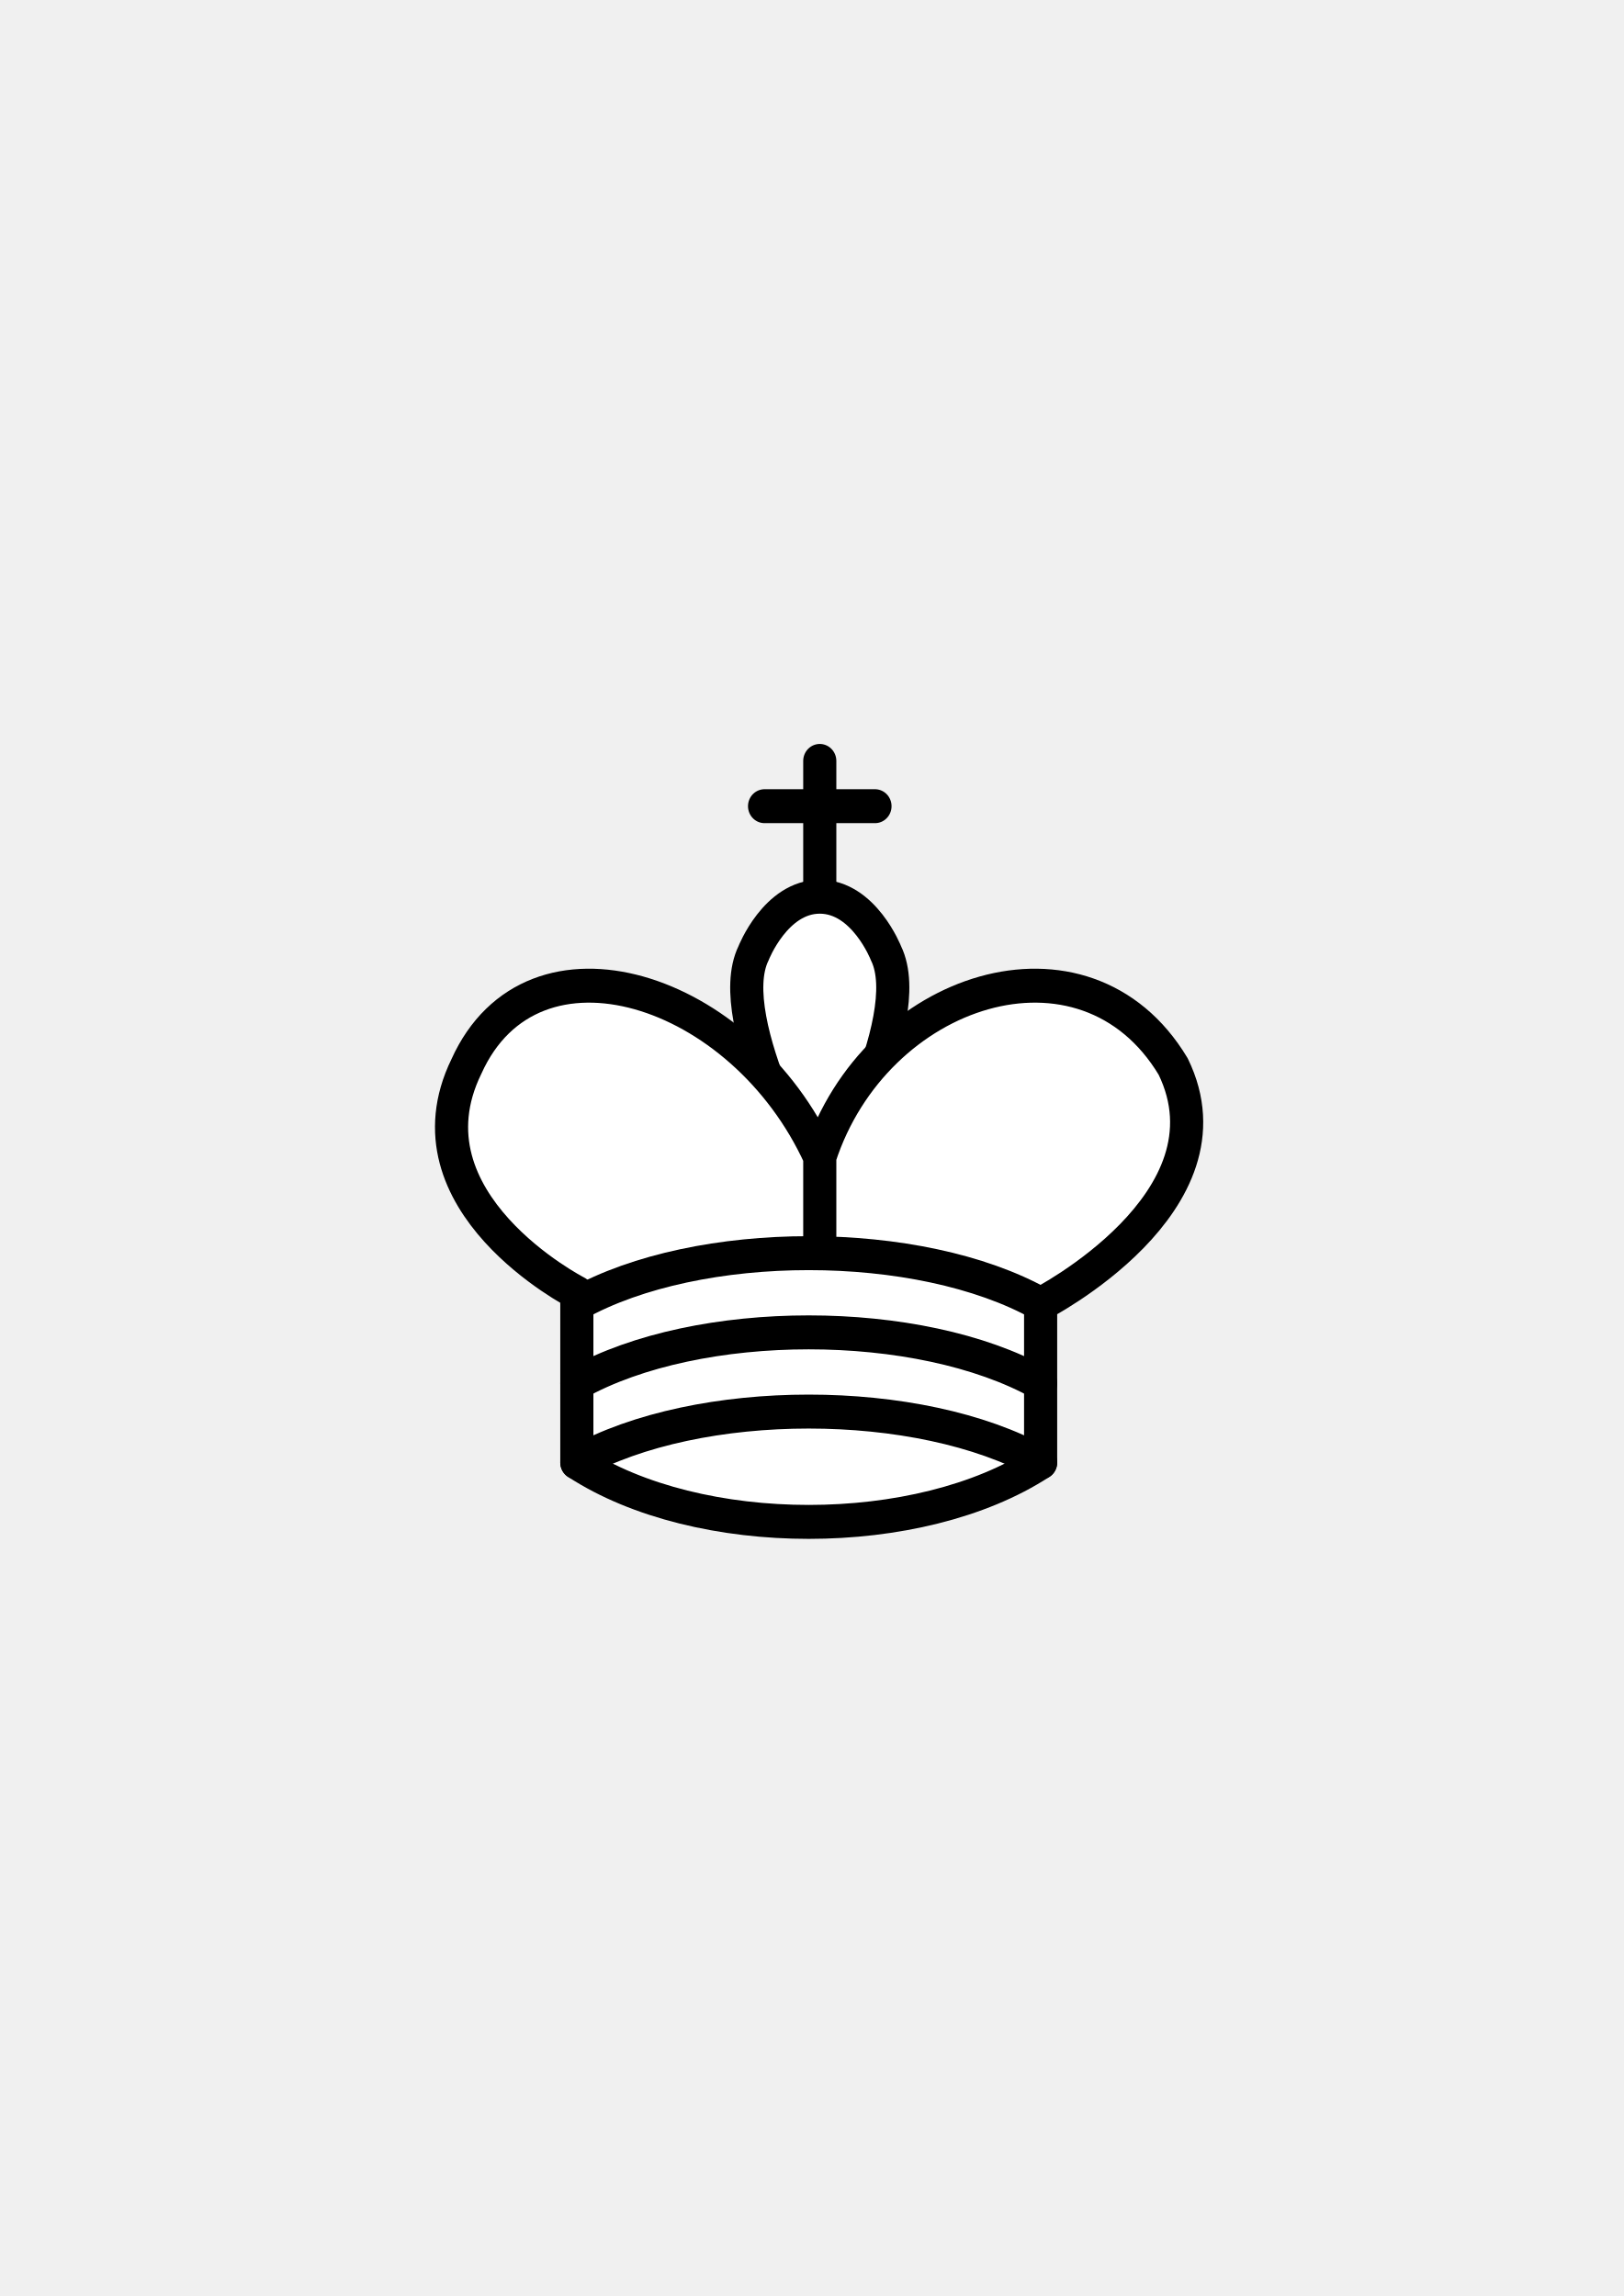
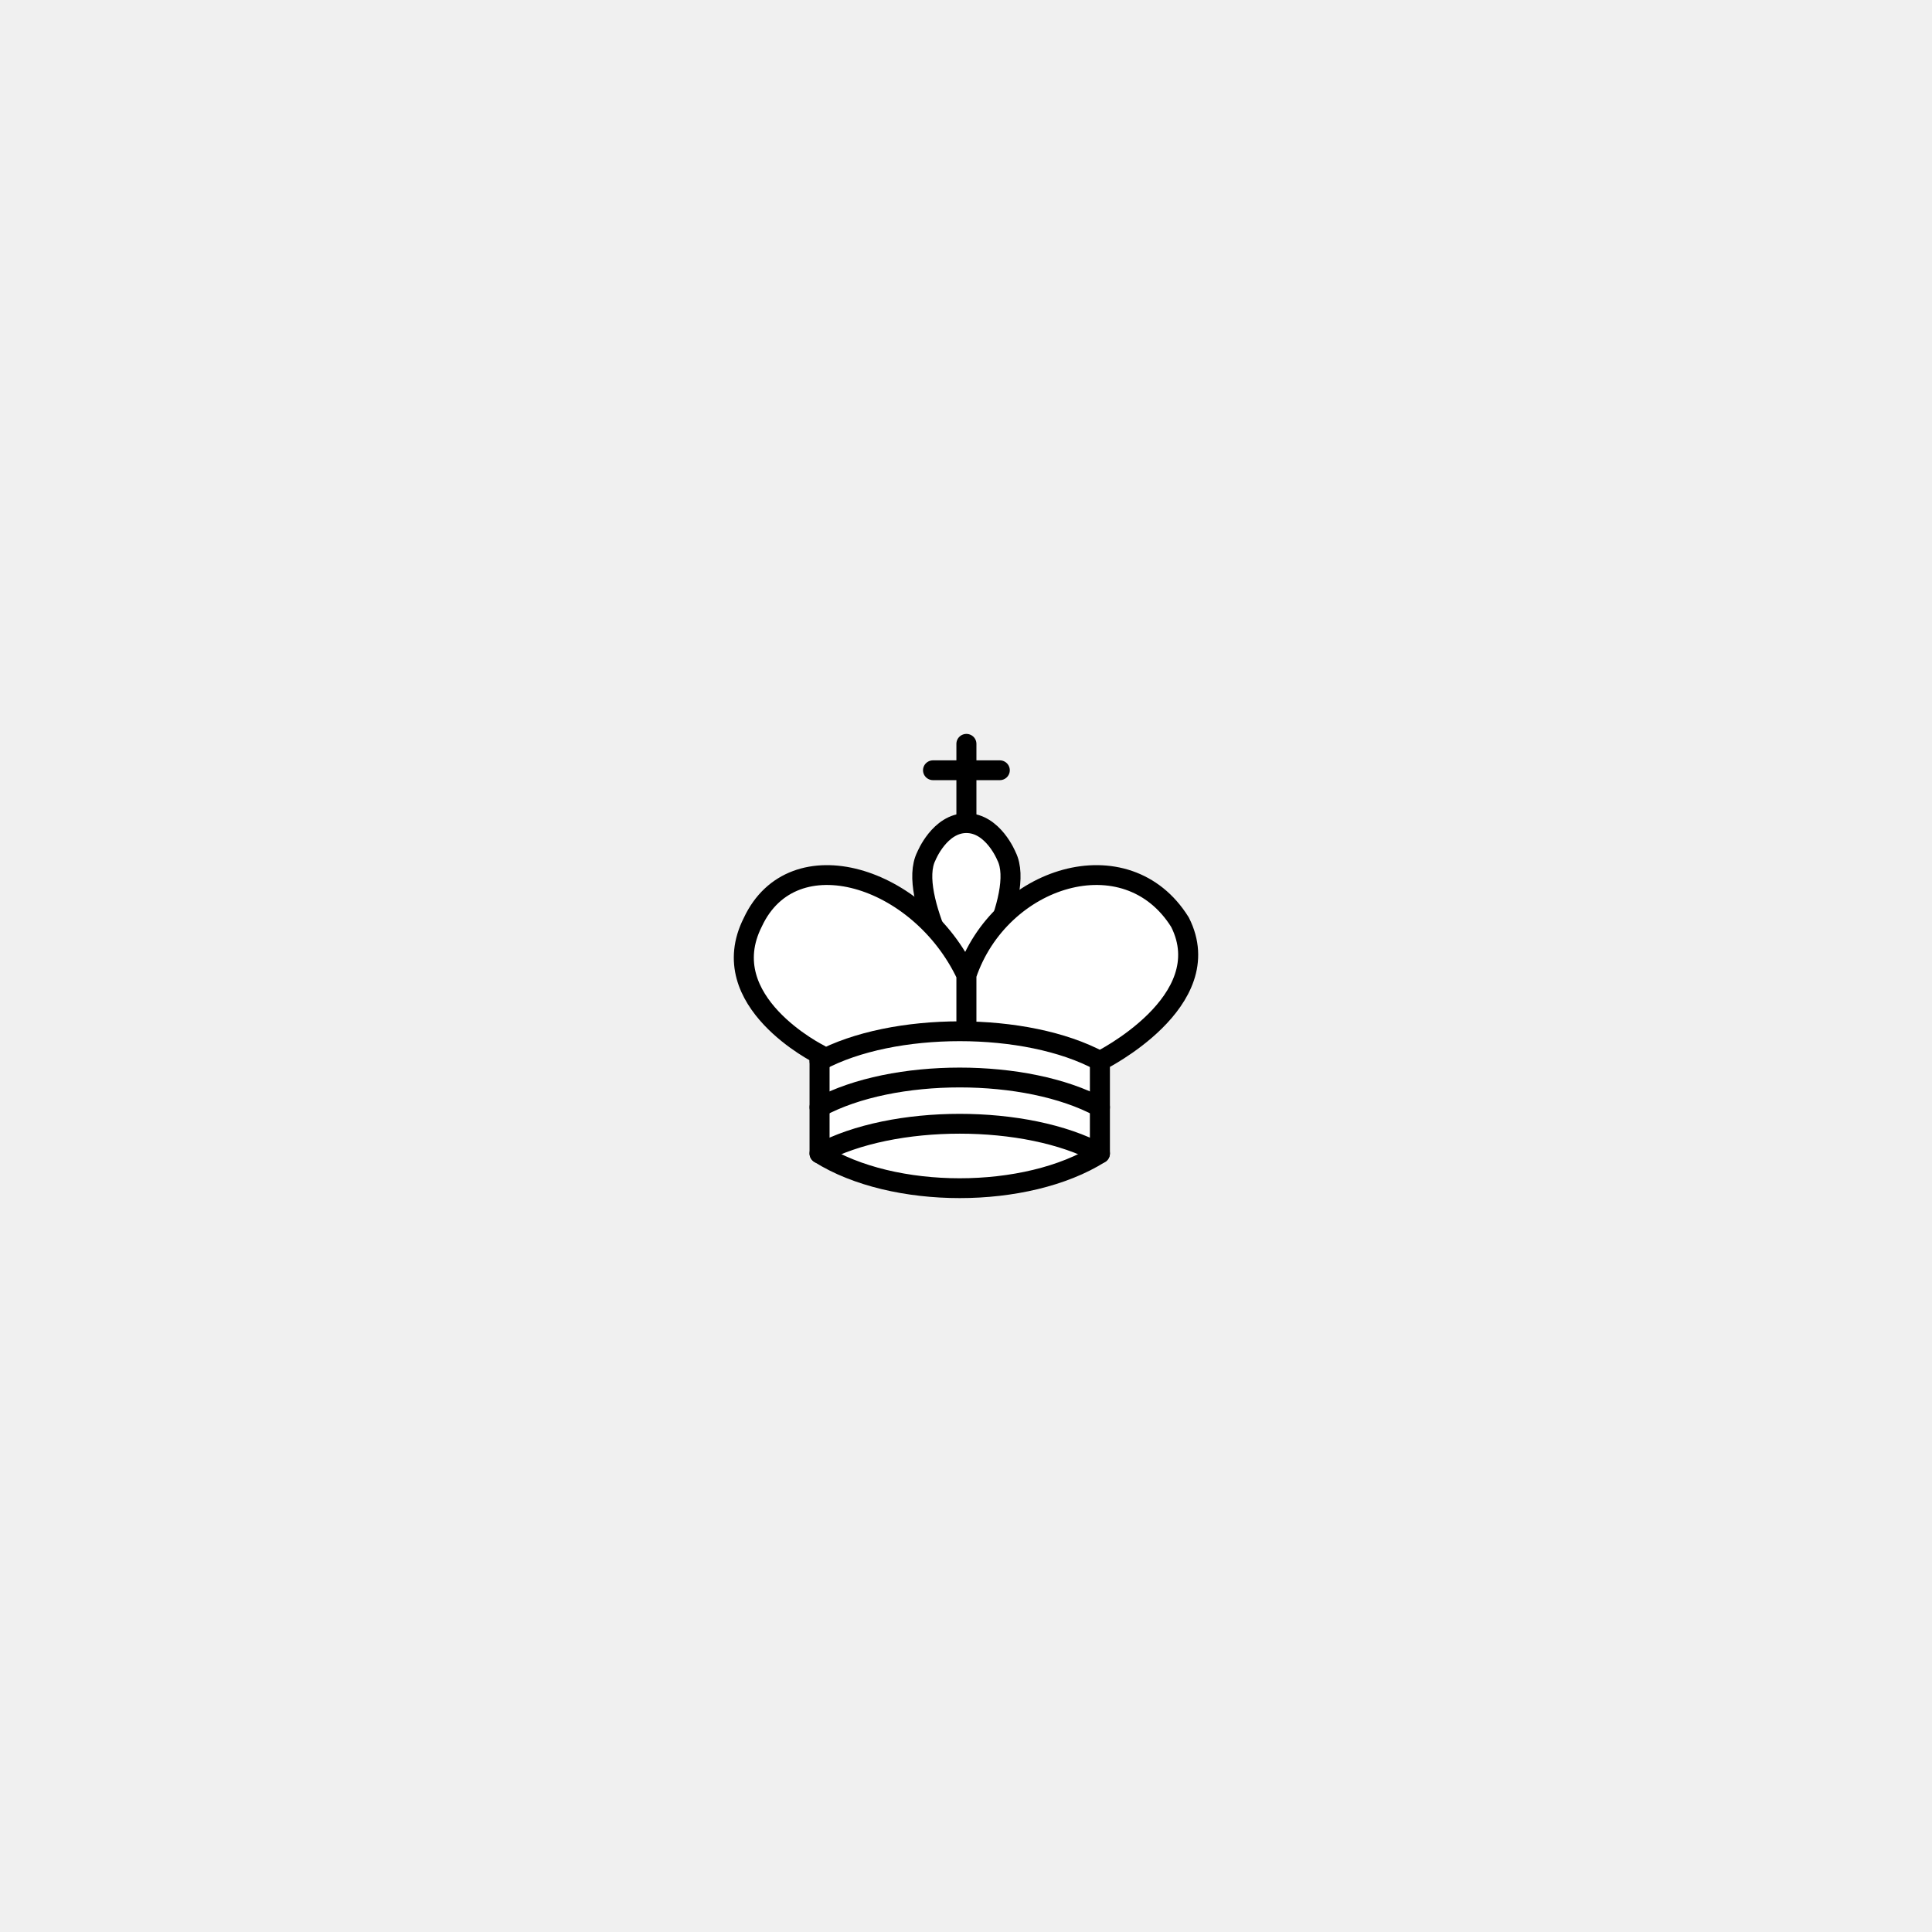
- <svg xmlns="http://www.w3.org/2000/svg" width="210mm" height="297mm" viewBox="0 0 210 297" version="1.1" id="svg1">
-   <defs id="defs1" />
-   <g id="layer1">
-     <g style="fill:none;fill-opacity:1;fill-rule:evenodd;stroke:#000000;stroke-width:1.5;stroke-linecap:round;stroke-linejoin:round;stroke-miterlimit:4;stroke-dasharray:none;stroke-opacity:1" id="g7" transform="matrix(2.856344,0,0,2.927463,41.75671,80.86493)">
-       <path d="M 22.5,11.63 V 6" style="fill:none;stroke:#000000;stroke-linejoin:miter" id="path1" />
-       <path d="m 20,8 h 5" style="fill:none;stroke:#000000;stroke-linejoin:miter" id="path2" />
-       <path d="m 22.5,25 c 0,0 4.5,-7.5 3,-10.5 0,0 -1,-2.5 -3,-2.5 -2,0 -3,2.5 -3,2.5 -1.5,3 3,10.5 3,10.5" style="fill:#ffffff;stroke:#000000;stroke-linecap:butt;stroke-linejoin:miter" id="path3" />
-       <path d="m 11.5,37 c 5.5,3.5 15.5,3.5 21,0 v -7 c 0,0 9,-4.5 6,-10.5 -4,-6.5 -13.5,-3.5 -16,4 V 27 23.5 C 19,16 9.5,13 6.5,19.5 c -3,6 5,10 5,10 z" style="fill:#ffffff;stroke:#000000" id="path4" />
-       <path d="M 11.5,30 C 17,27 27,27 32.5,30" style="fill:none;stroke:#000000" id="path5" />
-       <path d="m 11.5,33.5 c 5.5,-3 15.5,-3 21,0" style="fill:none;stroke:#000000" id="path6" />
-       <path d="M 11.5,37 C 17,34 27,34 32.5,37" style="fill:none;stroke:#000000" id="path7" />
-     </g>
+ <svg xmlns="http://www.w3.org/2000/svg" viewBox="0 0 500 500">
+   <g style="fill: none; fill-opacity: 1; fill-rule: evenodd; stroke: rgb(0, 0, 0); stroke-width: 1.5; stroke-linecap: round; stroke-linejoin: round; stroke-miterlimit: 4; stroke-dasharray: none; stroke-opacity: 1;" transform="matrix(3.454971, 0, 0, 3.420074, 172.3683, 171.9796)">
+     <path d="M 22.5,11.63 L 22.5,6" style="fill:none; stroke:#000000; stroke-linejoin:miter;" />
+     <path d="M 20,8 L 25,8" style="fill:none; stroke:#000000; stroke-linejoin:miter;" />
+     <path d="M 22.5,25 C 22.5,25 27,17.5 25.5,14.5 C 25.5,14.5 24.5,12 22.5,12 C 20.5,12 19.5,14.5 19.5,14.5 C 18,17.5 22.5,25 22.5,25" style="fill:#ffffff; stroke:#000000; stroke-linecap:butt; stroke-linejoin:miter;" />
+     <path d="M 11.5,37 C 17,40.5 27,40.5 32.5,37 L 32.5,30 C 32.5,30 41.5,25.5 38.5,19.5 C 34.5,13 25,16 22.5,23.5 L 22.5,27 L 22.5,23.5 C 19,16 9.5,13 6.5,19.5 C 3.5,25.5 11.5,29.5 11.5,29.5 L 11.5,37 z " style="fill:#ffffff; stroke:#000000;" />
+     <path d="M 11.5,30 C 17,27 27,27 32.5,30" style="fill:none; stroke:#000000;" />
+     <path d="M 11.5,33.5 C 17,30.5 27,30.5 32.5,33.5" style="fill:none; stroke:#000000;" />
+     <path d="M 11.5,37 C 17,34 27,34 32.5,37" style="fill:none; stroke:#000000;" />
  </g>
</svg>
